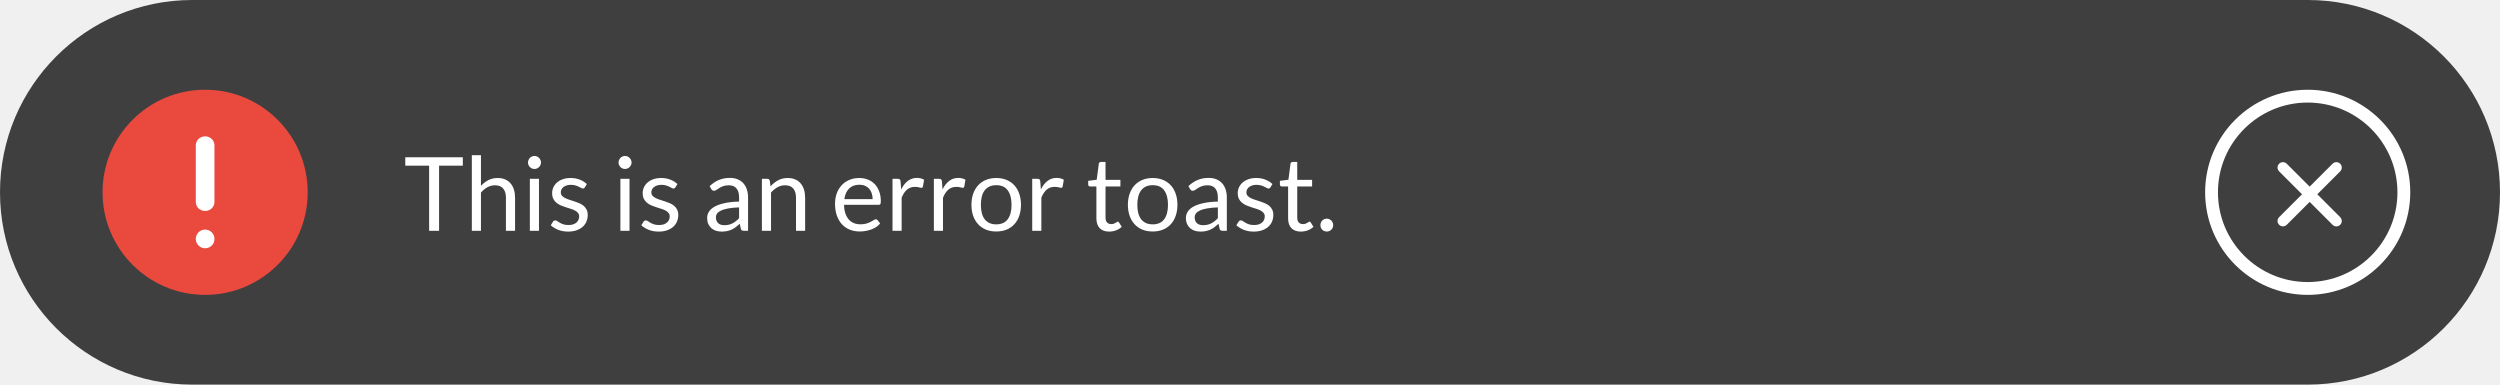
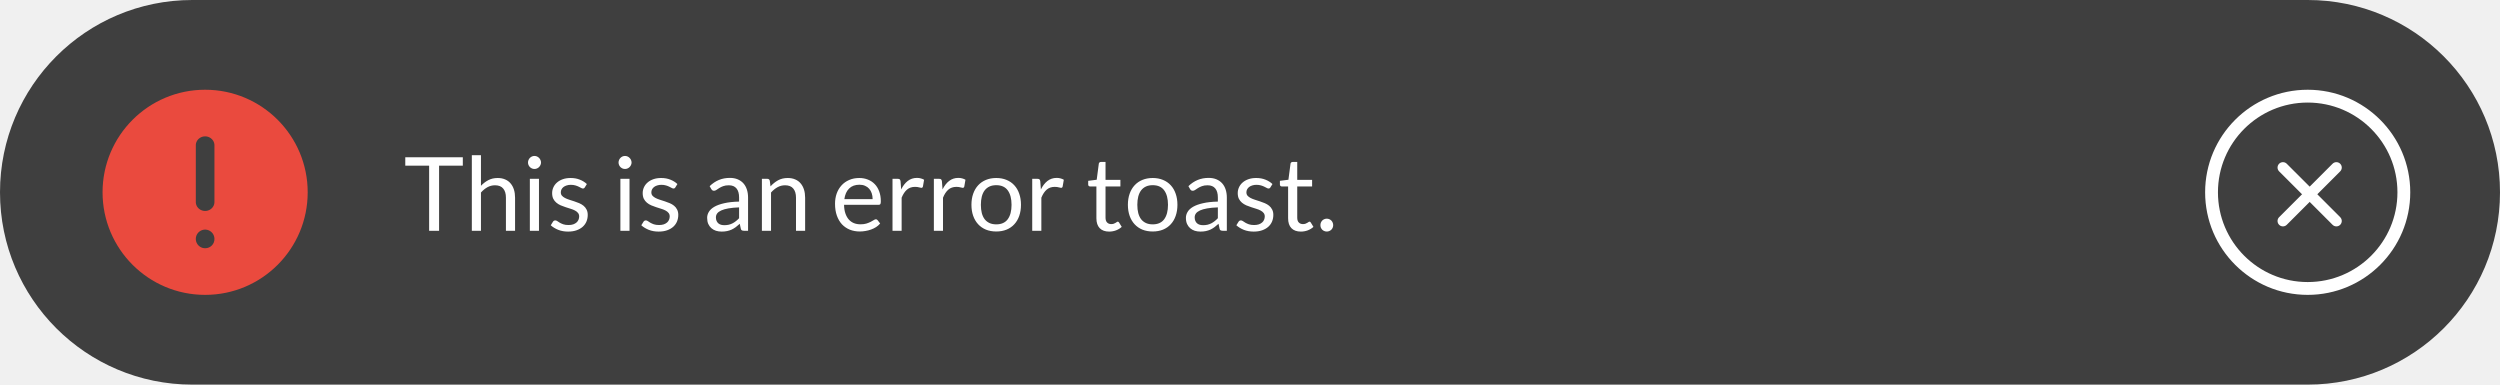
- <svg xmlns="http://www.w3.org/2000/svg" width="390" height="60" viewBox="0 0 390 60" fill="none">
-   <rect width="390" height="60" rx="30" fill="#3F3F3F" />
-   <path d="M32 46C40.837 46 48 38.837 48 30C48 21.163 40.837 14 32 14C23.163 14 16 21.163 16 30C16 38.837 23.163 46 32 46Z" fill="#EA4A3E" />
-   <path fill-rule="evenodd" clip-rule="evenodd" d="M32.054 38.726C31.461 38.748 30.915 38.408 30.672 37.867C30.43 37.325 30.541 36.691 30.952 36.264C31.364 35.837 31.993 35.702 32.543 35.923C33.093 36.145 33.454 36.679 33.454 37.272C33.467 38.059 32.841 38.709 32.054 38.726Z" fill="white" />
-   <path fill-rule="evenodd" clip-rule="evenodd" d="M33.453 31.461C33.474 31.971 33.202 32.452 32.743 32.713C32.285 32.974 31.715 32.974 31.257 32.713C30.798 32.452 30.526 31.971 30.547 31.461V22.721C30.526 22.21 30.798 21.73 31.257 21.468C31.715 21.207 32.285 21.207 32.743 21.468C33.202 21.73 33.474 22.21 33.453 22.721V31.461Z" fill="white" />
-   <path d="M72.2 24.536V25.84H68.496V36H66.944V25.84H63.224V24.536H72.2ZM73.606 36V24.216H75.029V28.984C75.376 28.616 75.76 28.323 76.181 28.104C76.603 27.88 77.088 27.768 77.638 27.768C78.08 27.768 78.469 27.843 78.805 27.992C79.147 28.136 79.43 28.344 79.653 28.616C79.883 28.883 80.056 29.205 80.174 29.584C80.291 29.963 80.35 30.381 80.35 30.84V36H78.925V30.84C78.925 30.227 78.784 29.752 78.501 29.416C78.224 29.075 77.797 28.904 77.222 28.904C76.8 28.904 76.406 29.005 76.037 29.208C75.675 29.411 75.339 29.685 75.029 30.032V36H73.606ZM84.08 27.896V36H82.656V27.896H84.08ZM84.4 25.352C84.4 25.491 84.371 25.621 84.312 25.744C84.259 25.861 84.184 25.968 84.088 26.064C83.998 26.155 83.891 26.227 83.768 26.28C83.645 26.333 83.515 26.36 83.376 26.36C83.237 26.36 83.107 26.333 82.984 26.28C82.867 26.227 82.76 26.155 82.664 26.064C82.573 25.968 82.501 25.861 82.448 25.744C82.395 25.621 82.368 25.491 82.368 25.352C82.368 25.213 82.395 25.083 82.448 24.96C82.501 24.832 82.573 24.723 82.664 24.632C82.76 24.536 82.867 24.461 82.984 24.408C83.107 24.355 83.237 24.328 83.376 24.328C83.515 24.328 83.645 24.355 83.768 24.408C83.891 24.461 83.998 24.536 84.088 24.632C84.184 24.723 84.259 24.832 84.312 24.96C84.371 25.083 84.4 25.213 84.4 25.352ZM91.23 29.232C91.166 29.349 91.067 29.408 90.934 29.408C90.854 29.408 90.763 29.379 90.662 29.32C90.561 29.261 90.435 29.197 90.286 29.128C90.142 29.053 89.969 28.987 89.766 28.928C89.563 28.864 89.323 28.832 89.046 28.832C88.806 28.832 88.59 28.864 88.398 28.928C88.206 28.987 88.04 29.069 87.902 29.176C87.769 29.283 87.665 29.408 87.59 29.552C87.52 29.691 87.486 29.843 87.486 30.008C87.486 30.216 87.544 30.389 87.662 30.528C87.784 30.667 87.945 30.787 88.142 30.888C88.339 30.989 88.563 31.08 88.814 31.16C89.064 31.235 89.32 31.317 89.582 31.408C89.849 31.493 90.107 31.589 90.358 31.696C90.609 31.803 90.832 31.936 91.03 32.096C91.227 32.256 91.385 32.453 91.502 32.688C91.624 32.917 91.686 33.195 91.686 33.52C91.686 33.893 91.619 34.24 91.486 34.56C91.353 34.875 91.155 35.149 90.894 35.384C90.632 35.613 90.312 35.795 89.934 35.928C89.555 36.061 89.118 36.128 88.622 36.128C88.056 36.128 87.544 36.037 87.086 35.856C86.627 35.669 86.238 35.432 85.918 35.144L86.254 34.6C86.296 34.531 86.347 34.477 86.406 34.44C86.465 34.403 86.542 34.384 86.638 34.384C86.734 34.384 86.835 34.421 86.942 34.496C87.049 34.571 87.177 34.653 87.326 34.744C87.481 34.835 87.665 34.917 87.878 34.992C88.097 35.067 88.368 35.104 88.694 35.104C88.971 35.104 89.214 35.069 89.422 35C89.63 34.925 89.803 34.827 89.942 34.704C90.081 34.581 90.182 34.44 90.246 34.28C90.315 34.12 90.35 33.949 90.35 33.768C90.35 33.544 90.288 33.36 90.166 33.216C90.049 33.067 89.891 32.941 89.694 32.84C89.496 32.733 89.27 32.643 89.014 32.568C88.763 32.488 88.504 32.405 88.238 32.32C87.977 32.235 87.718 32.139 87.462 32.032C87.211 31.92 86.987 31.781 86.79 31.616C86.593 31.451 86.433 31.248 86.31 31.008C86.192 30.763 86.134 30.467 86.134 30.12C86.134 29.811 86.198 29.515 86.326 29.232C86.454 28.944 86.641 28.693 86.886 28.48C87.131 28.261 87.433 28.088 87.79 27.96C88.147 27.832 88.555 27.768 89.014 27.768C89.547 27.768 90.025 27.853 90.446 28.024C90.873 28.189 91.24 28.419 91.55 28.712L91.23 29.232ZM98.205 27.896V36H96.781V27.896H98.205ZM98.525 25.352C98.525 25.491 98.496 25.621 98.437 25.744C98.384 25.861 98.309 25.968 98.213 26.064C98.123 26.155 98.016 26.227 97.893 26.28C97.77 26.333 97.64 26.36 97.501 26.36C97.362 26.36 97.232 26.333 97.109 26.28C96.992 26.227 96.885 26.155 96.789 26.064C96.698 25.968 96.626 25.861 96.573 25.744C96.52 25.621 96.493 25.491 96.493 25.352C96.493 25.213 96.52 25.083 96.573 24.96C96.626 24.832 96.698 24.723 96.789 24.632C96.885 24.536 96.992 24.461 97.109 24.408C97.232 24.355 97.362 24.328 97.501 24.328C97.64 24.328 97.77 24.355 97.893 24.408C98.016 24.461 98.123 24.536 98.213 24.632C98.309 24.723 98.384 24.832 98.437 24.96C98.496 25.083 98.525 25.213 98.525 25.352ZM105.355 29.232C105.291 29.349 105.192 29.408 105.059 29.408C104.979 29.408 104.888 29.379 104.787 29.32C104.686 29.261 104.56 29.197 104.411 29.128C104.267 29.053 104.094 28.987 103.891 28.928C103.688 28.864 103.448 28.832 103.171 28.832C102.931 28.832 102.715 28.864 102.523 28.928C102.331 28.987 102.166 29.069 102.027 29.176C101.894 29.283 101.79 29.408 101.715 29.552C101.646 29.691 101.611 29.843 101.611 30.008C101.611 30.216 101.67 30.389 101.787 30.528C101.91 30.667 102.07 30.787 102.267 30.888C102.464 30.989 102.688 31.08 102.939 31.16C103.19 31.235 103.446 31.317 103.707 31.408C103.974 31.493 104.232 31.589 104.483 31.696C104.734 31.803 104.958 31.936 105.155 32.096C105.352 32.256 105.51 32.453 105.627 32.688C105.75 32.917 105.811 33.195 105.811 33.52C105.811 33.893 105.744 34.24 105.611 34.56C105.478 34.875 105.28 35.149 105.019 35.384C104.758 35.613 104.438 35.795 104.059 35.928C103.68 36.061 103.243 36.128 102.747 36.128C102.182 36.128 101.67 36.037 101.211 35.856C100.752 35.669 100.363 35.432 100.043 35.144L100.379 34.6C100.422 34.531 100.472 34.477 100.531 34.44C100.59 34.403 100.667 34.384 100.763 34.384C100.859 34.384 100.96 34.421 101.067 34.496C101.174 34.571 101.302 34.653 101.451 34.744C101.606 34.835 101.79 34.917 102.003 34.992C102.222 35.067 102.494 35.104 102.819 35.104C103.096 35.104 103.339 35.069 103.547 35C103.755 34.925 103.928 34.827 104.067 34.704C104.206 34.581 104.307 34.44 104.371 34.28C104.44 34.12 104.475 33.949 104.475 33.768C104.475 33.544 104.414 33.36 104.291 33.216C104.174 33.067 104.016 32.941 103.819 32.84C103.622 32.733 103.395 32.643 103.139 32.568C102.888 32.488 102.63 32.405 102.363 32.32C102.102 32.235 101.843 32.139 101.587 32.032C101.336 31.92 101.112 31.781 100.915 31.616C100.718 31.451 100.558 31.248 100.435 31.008C100.318 30.763 100.259 30.467 100.259 30.12C100.259 29.811 100.323 29.515 100.451 29.232C100.579 28.944 100.766 28.693 101.011 28.48C101.256 28.261 101.558 28.088 101.915 27.96C102.272 27.832 102.68 27.768 103.139 27.768C103.672 27.768 104.15 27.853 104.571 28.024C104.998 28.189 105.366 28.419 105.675 28.712L105.355 29.232ZM116.698 36H116.066C115.927 36 115.815 35.979 115.73 35.936C115.645 35.893 115.589 35.803 115.562 35.664L115.402 34.912C115.189 35.104 114.981 35.277 114.778 35.432C114.575 35.581 114.362 35.709 114.138 35.816C113.914 35.917 113.674 35.995 113.418 36.048C113.167 36.101 112.887 36.128 112.578 36.128C112.263 36.128 111.967 36.085 111.69 36C111.418 35.909 111.181 35.776 110.978 35.6C110.775 35.424 110.613 35.203 110.49 34.936C110.373 34.664 110.314 34.344 110.314 33.976C110.314 33.656 110.402 33.349 110.578 33.056C110.754 32.757 111.037 32.493 111.426 32.264C111.821 32.035 112.335 31.848 112.97 31.704C113.605 31.555 114.381 31.469 115.298 31.448V30.816C115.298 30.187 115.162 29.712 114.89 29.392C114.623 29.067 114.226 28.904 113.698 28.904C113.351 28.904 113.058 28.949 112.818 29.04C112.583 29.125 112.378 29.224 112.202 29.336C112.031 29.443 111.882 29.541 111.754 29.632C111.631 29.717 111.509 29.76 111.386 29.76C111.29 29.76 111.205 29.736 111.13 29.688C111.061 29.635 111.005 29.571 110.962 29.496L110.706 29.04C111.154 28.608 111.637 28.285 112.154 28.072C112.671 27.859 113.245 27.752 113.874 27.752C114.327 27.752 114.73 27.827 115.082 27.976C115.434 28.125 115.73 28.333 115.97 28.6C116.21 28.867 116.391 29.189 116.514 29.568C116.637 29.947 116.698 30.363 116.698 30.816V36ZM113.002 35.128C113.253 35.128 113.482 35.104 113.69 35.056C113.898 35.003 114.093 34.931 114.274 34.84C114.461 34.744 114.637 34.629 114.802 34.496C114.973 34.363 115.138 34.211 115.298 34.04V32.352C114.642 32.373 114.085 32.427 113.626 32.512C113.167 32.592 112.794 32.699 112.506 32.832C112.218 32.965 112.007 33.123 111.874 33.304C111.746 33.485 111.682 33.688 111.682 33.912C111.682 34.125 111.717 34.309 111.786 34.464C111.855 34.619 111.949 34.747 112.066 34.848C112.183 34.944 112.322 35.016 112.482 35.064C112.642 35.107 112.815 35.128 113.002 35.128ZM118.856 36V27.896H119.704C119.906 27.896 120.034 27.995 120.088 28.192L120.2 29.072C120.552 28.683 120.944 28.368 121.376 28.128C121.813 27.888 122.317 27.768 122.888 27.768C123.33 27.768 123.72 27.843 124.056 27.992C124.397 28.136 124.68 28.344 124.904 28.616C125.133 28.883 125.306 29.205 125.424 29.584C125.541 29.963 125.6 30.381 125.6 30.84V36H124.176V30.84C124.176 30.227 124.034 29.752 123.752 29.416C123.474 29.075 123.048 28.904 122.472 28.904C122.05 28.904 121.656 29.005 121.288 29.208C120.925 29.411 120.589 29.685 120.28 30.032V36H118.856ZM134.048 27.768C134.533 27.768 134.981 27.851 135.392 28.016C135.803 28.176 136.157 28.411 136.456 28.72C136.755 29.024 136.987 29.403 137.152 29.856C137.323 30.304 137.408 30.816 137.408 31.392C137.408 31.616 137.384 31.765 137.336 31.84C137.288 31.915 137.197 31.952 137.064 31.952H131.672C131.683 32.464 131.752 32.909 131.88 33.288C132.008 33.667 132.184 33.984 132.408 34.24C132.632 34.491 132.899 34.68 133.208 34.808C133.517 34.931 133.864 34.992 134.248 34.992C134.605 34.992 134.912 34.952 135.168 34.872C135.429 34.787 135.653 34.696 135.84 34.6C136.027 34.504 136.181 34.416 136.304 34.336C136.432 34.251 136.541 34.208 136.632 34.208C136.749 34.208 136.84 34.253 136.904 34.344L137.304 34.864C137.128 35.077 136.917 35.264 136.672 35.424C136.427 35.579 136.163 35.707 135.88 35.808C135.603 35.909 135.315 35.984 135.016 36.032C134.717 36.085 134.421 36.112 134.128 36.112C133.568 36.112 133.051 36.019 132.576 35.832C132.107 35.64 131.699 35.363 131.352 35C131.011 34.632 130.744 34.179 130.552 33.64C130.36 33.101 130.264 32.483 130.264 31.784C130.264 31.219 130.349 30.691 130.52 30.2C130.696 29.709 130.947 29.285 131.272 28.928C131.597 28.565 131.995 28.283 132.464 28.08C132.933 27.872 133.461 27.768 134.048 27.768ZM134.08 28.816C133.392 28.816 132.851 29.016 132.456 29.416C132.061 29.811 131.816 30.36 131.72 31.064H136.128C136.128 30.733 136.083 30.432 135.992 30.16C135.901 29.883 135.768 29.645 135.592 29.448C135.416 29.245 135.2 29.091 134.944 28.984C134.693 28.872 134.405 28.816 134.08 28.816ZM139.231 36V27.896H140.047C140.201 27.896 140.308 27.925 140.367 27.984C140.425 28.043 140.465 28.144 140.487 28.288L140.583 29.552C140.86 28.987 141.201 28.547 141.607 28.232C142.017 27.912 142.497 27.752 143.047 27.752C143.271 27.752 143.473 27.779 143.655 27.832C143.836 27.88 144.004 27.949 144.159 28.04L143.975 29.104C143.937 29.237 143.855 29.304 143.727 29.304C143.652 29.304 143.537 29.28 143.383 29.232C143.228 29.179 143.012 29.152 142.735 29.152C142.239 29.152 141.823 29.296 141.487 29.584C141.156 29.872 140.879 30.291 140.655 30.84V36H139.231ZM145.684 36V27.896H146.5C146.654 27.896 146.761 27.925 146.82 27.984C146.878 28.043 146.918 28.144 146.94 28.288L147.036 29.552C147.313 28.987 147.654 28.547 148.06 28.232C148.47 27.912 148.95 27.752 149.5 27.752C149.724 27.752 149.926 27.779 150.108 27.832C150.289 27.88 150.457 27.949 150.612 28.04L150.428 29.104C150.39 29.237 150.308 29.304 150.18 29.304C150.105 29.304 149.99 29.28 149.836 29.232C149.681 29.179 149.465 29.152 149.188 29.152C148.692 29.152 148.276 29.296 147.94 29.584C147.609 29.872 147.332 30.291 147.108 30.84V36H145.684ZM155.417 27.768C156.009 27.768 156.542 27.867 157.017 28.064C157.497 28.261 157.902 28.541 158.233 28.904C158.569 29.267 158.825 29.707 159.001 30.224C159.182 30.736 159.273 31.309 159.273 31.944C159.273 32.584 159.182 33.16 159.001 33.672C158.825 34.184 158.569 34.621 158.233 34.984C157.902 35.347 157.497 35.627 157.017 35.824C156.542 36.016 156.009 36.112 155.417 36.112C154.825 36.112 154.289 36.016 153.809 35.824C153.334 35.627 152.929 35.347 152.593 34.984C152.257 34.621 151.998 34.184 151.817 33.672C151.635 33.16 151.545 32.584 151.545 31.944C151.545 31.309 151.635 30.736 151.817 30.224C151.998 29.707 152.257 29.267 152.593 28.904C152.929 28.541 153.334 28.261 153.809 28.064C154.289 27.867 154.825 27.768 155.417 27.768ZM155.417 35C156.217 35 156.814 34.733 157.209 34.2C157.603 33.661 157.801 32.912 157.801 31.952C157.801 30.987 157.603 30.235 157.209 29.696C156.814 29.157 156.217 28.888 155.417 28.888C155.011 28.888 154.659 28.957 154.361 29.096C154.062 29.235 153.811 29.435 153.609 29.696C153.411 29.957 153.262 30.28 153.161 30.664C153.065 31.043 153.017 31.472 153.017 31.952C153.017 32.432 153.065 32.861 153.161 33.24C153.262 33.619 153.411 33.939 153.609 34.2C153.811 34.456 154.062 34.653 154.361 34.792C154.659 34.931 155.011 35 155.417 35ZM161.027 36V27.896H161.843C161.998 27.896 162.105 27.925 162.163 27.984C162.222 28.043 162.262 28.144 162.283 28.288L162.379 29.552C162.657 28.987 162.998 28.547 163.403 28.232C163.814 27.912 164.294 27.752 164.843 27.752C165.067 27.752 165.27 27.779 165.451 27.832C165.633 27.88 165.801 27.949 165.955 28.04L165.771 29.104C165.734 29.237 165.651 29.304 165.523 29.304C165.449 29.304 165.334 29.28 165.179 29.232C165.025 29.179 164.809 29.152 164.531 29.152C164.035 29.152 163.619 29.296 163.283 29.584C162.953 29.872 162.675 30.291 162.451 30.84V36H161.027ZM173.03 36.128C172.39 36.128 171.897 35.949 171.55 35.592C171.209 35.235 171.038 34.72 171.038 34.048V29.088H170.062C169.977 29.088 169.905 29.064 169.846 29.016C169.788 28.963 169.758 28.883 169.758 28.776V28.208L171.086 28.04L171.414 25.536C171.425 25.456 171.46 25.392 171.518 25.344C171.577 25.291 171.652 25.264 171.742 25.264H172.462V28.056H174.782V29.088H172.462V33.952C172.462 34.293 172.545 34.547 172.71 34.712C172.876 34.877 173.089 34.96 173.35 34.96C173.5 34.96 173.628 34.941 173.734 34.904C173.846 34.861 173.942 34.816 174.022 34.768C174.102 34.72 174.169 34.677 174.222 34.64C174.281 34.597 174.332 34.576 174.374 34.576C174.449 34.576 174.516 34.621 174.574 34.712L174.99 35.392C174.745 35.621 174.449 35.803 174.102 35.936C173.756 36.064 173.398 36.128 173.03 36.128ZM179.823 27.768C180.415 27.768 180.948 27.867 181.423 28.064C181.903 28.261 182.308 28.541 182.639 28.904C182.975 29.267 183.231 29.707 183.407 30.224C183.588 30.736 183.679 31.309 183.679 31.944C183.679 32.584 183.588 33.16 183.407 33.672C183.231 34.184 182.975 34.621 182.639 34.984C182.308 35.347 181.903 35.627 181.423 35.824C180.948 36.016 180.415 36.112 179.823 36.112C179.231 36.112 178.695 36.016 178.215 35.824C177.74 35.627 177.335 35.347 176.999 34.984C176.663 34.621 176.404 34.184 176.223 33.672C176.042 33.16 175.951 32.584 175.951 31.944C175.951 31.309 176.042 30.736 176.223 30.224C176.404 29.707 176.663 29.267 176.999 28.904C177.335 28.541 177.74 28.261 178.215 28.064C178.695 27.867 179.231 27.768 179.823 27.768ZM179.823 35C180.623 35 181.22 34.733 181.615 34.2C182.01 33.661 182.207 32.912 182.207 31.952C182.207 30.987 182.01 30.235 181.615 29.696C181.22 29.157 180.623 28.888 179.823 28.888C179.418 28.888 179.066 28.957 178.767 29.096C178.468 29.235 178.218 29.435 178.015 29.696C177.818 29.957 177.668 30.28 177.567 30.664C177.471 31.043 177.423 31.472 177.423 31.952C177.423 32.432 177.471 32.861 177.567 33.24C177.668 33.619 177.818 33.939 178.015 34.2C178.218 34.456 178.468 34.653 178.767 34.792C179.066 34.931 179.418 35 179.823 35ZM191.386 36H190.754C190.615 36 190.503 35.979 190.418 35.936C190.332 35.893 190.276 35.803 190.25 35.664L190.09 34.912C189.876 35.104 189.668 35.277 189.466 35.432C189.263 35.581 189.05 35.709 188.826 35.816C188.602 35.917 188.362 35.995 188.106 36.048C187.855 36.101 187.575 36.128 187.266 36.128C186.951 36.128 186.655 36.085 186.378 36C186.106 35.909 185.868 35.776 185.666 35.6C185.463 35.424 185.3 35.203 185.178 34.936C185.06 34.664 185.002 34.344 185.002 33.976C185.002 33.656 185.09 33.349 185.266 33.056C185.442 32.757 185.724 32.493 186.114 32.264C186.508 32.035 187.023 31.848 187.658 31.704C188.292 31.555 189.068 31.469 189.986 31.448V30.816C189.986 30.187 189.85 29.712 189.578 29.392C189.311 29.067 188.914 28.904 188.386 28.904C188.039 28.904 187.746 28.949 187.506 29.04C187.271 29.125 187.066 29.224 186.89 29.336C186.719 29.443 186.57 29.541 186.442 29.632C186.319 29.717 186.196 29.76 186.074 29.76C185.978 29.76 185.892 29.736 185.818 29.688C185.748 29.635 185.692 29.571 185.65 29.496L185.394 29.04C185.842 28.608 186.324 28.285 186.842 28.072C187.359 27.859 187.932 27.752 188.562 27.752C189.015 27.752 189.418 27.827 189.77 27.976C190.122 28.125 190.418 28.333 190.658 28.6C190.898 28.867 191.079 29.189 191.202 29.568C191.324 29.947 191.386 30.363 191.386 30.816V36ZM187.69 35.128C187.94 35.128 188.17 35.104 188.378 35.056C188.586 35.003 188.78 34.931 188.962 34.84C189.148 34.744 189.324 34.629 189.49 34.496C189.66 34.363 189.826 34.211 189.986 34.04V32.352C189.33 32.373 188.772 32.427 188.314 32.512C187.855 32.592 187.482 32.699 187.194 32.832C186.906 32.965 186.695 33.123 186.562 33.304C186.434 33.485 186.37 33.688 186.37 33.912C186.37 34.125 186.404 34.309 186.474 34.464C186.543 34.619 186.636 34.747 186.754 34.848C186.871 34.944 187.01 35.016 187.17 35.064C187.33 35.107 187.503 35.128 187.69 35.128ZM198.183 29.232C198.119 29.349 198.02 29.408 197.887 29.408C197.807 29.408 197.716 29.379 197.615 29.32C197.514 29.261 197.388 29.197 197.239 29.128C197.095 29.053 196.922 28.987 196.719 28.928C196.516 28.864 196.276 28.832 195.999 28.832C195.759 28.832 195.543 28.864 195.351 28.928C195.159 28.987 194.994 29.069 194.855 29.176C194.722 29.283 194.618 29.408 194.543 29.552C194.474 29.691 194.439 29.843 194.439 30.008C194.439 30.216 194.498 30.389 194.615 30.528C194.738 30.667 194.898 30.787 195.095 30.888C195.292 30.989 195.516 31.08 195.767 31.16C196.018 31.235 196.274 31.317 196.535 31.408C196.802 31.493 197.06 31.589 197.311 31.696C197.562 31.803 197.786 31.936 197.983 32.096C198.18 32.256 198.338 32.453 198.455 32.688C198.578 32.917 198.639 33.195 198.639 33.52C198.639 33.893 198.572 34.24 198.439 34.56C198.306 34.875 198.108 35.149 197.847 35.384C197.586 35.613 197.266 35.795 196.887 35.928C196.508 36.061 196.071 36.128 195.575 36.128C195.01 36.128 194.498 36.037 194.039 35.856C193.58 35.669 193.191 35.432 192.871 35.144L193.207 34.6C193.25 34.531 193.3 34.477 193.359 34.44C193.418 34.403 193.495 34.384 193.591 34.384C193.687 34.384 193.788 34.421 193.895 34.496C194.002 34.571 194.13 34.653 194.279 34.744C194.434 34.835 194.618 34.917 194.831 34.992C195.05 35.067 195.322 35.104 195.647 35.104C195.924 35.104 196.167 35.069 196.375 35C196.583 34.925 196.756 34.827 196.895 34.704C197.034 34.581 197.135 34.44 197.199 34.28C197.268 34.12 197.303 33.949 197.303 33.768C197.303 33.544 197.242 33.36 197.119 33.216C197.002 33.067 196.844 32.941 196.647 32.84C196.45 32.733 196.223 32.643 195.967 32.568C195.716 32.488 195.458 32.405 195.191 32.32C194.93 32.235 194.671 32.139 194.415 32.032C194.164 31.92 193.94 31.781 193.743 31.616C193.546 31.451 193.386 31.248 193.263 31.008C193.146 30.763 193.087 30.467 193.087 30.12C193.087 29.811 193.151 29.515 193.279 29.232C193.407 28.944 193.594 28.693 193.839 28.48C194.084 28.261 194.386 28.088 194.743 27.96C195.1 27.832 195.508 27.768 195.967 27.768C196.5 27.768 196.978 27.853 197.399 28.024C197.826 28.189 198.194 28.419 198.503 28.712L198.183 29.232ZM202.937 36.128C202.297 36.128 201.803 35.949 201.457 35.592C201.115 35.235 200.945 34.72 200.945 34.048V29.088H199.969C199.883 29.088 199.811 29.064 199.753 29.016C199.694 28.963 199.665 28.883 199.665 28.776V28.208L200.993 28.04L201.321 25.536C201.331 25.456 201.366 25.392 201.424 25.344C201.483 25.291 201.558 25.264 201.649 25.264H202.369V28.056H204.689V29.088H202.369V33.952C202.369 34.293 202.451 34.547 202.617 34.712C202.782 34.877 202.995 34.96 203.257 34.96C203.406 34.96 203.534 34.941 203.641 34.904C203.753 34.861 203.849 34.816 203.929 34.768C204.009 34.72 204.075 34.677 204.129 34.64C204.187 34.597 204.238 34.576 204.281 34.576C204.355 34.576 204.422 34.621 204.481 34.712L204.897 35.392C204.651 35.621 204.355 35.803 204.009 35.936C203.662 36.064 203.305 36.128 202.937 36.128ZM205.985 35.12C205.985 34.981 206.009 34.851 206.057 34.728C206.111 34.605 206.18 34.499 206.265 34.408C206.356 34.317 206.463 34.245 206.585 34.192C206.708 34.139 206.839 34.112 206.977 34.112C207.116 34.112 207.247 34.139 207.369 34.192C207.492 34.245 207.599 34.317 207.689 34.408C207.78 34.499 207.849 34.605 207.897 34.728C207.951 34.851 207.977 34.981 207.977 35.12C207.977 35.264 207.951 35.397 207.897 35.52C207.849 35.637 207.78 35.741 207.689 35.832C207.599 35.923 207.492 35.992 207.369 36.04C207.247 36.093 207.116 36.12 206.977 36.12C206.839 36.12 206.708 36.093 206.585 36.04C206.463 35.992 206.356 35.923 206.265 35.832C206.18 35.741 206.111 35.637 206.057 35.52C206.009 35.397 205.985 35.264 205.985 35.12Z" fill="white" />
-   <path d="M360 45C351.716 45 345 38.284 345 30C345 21.716 351.716 15 360 15C368.284 15 375 21.716 375 30C375 38.284 368.284 45 360 45Z" stroke="white" stroke-width="2" />
-   <path fill-rule="evenodd" clip-rule="evenodd" d="M355.543 25.543C355.872 25.214 356.405 25.214 356.734 25.543L365.07 33.879C365.399 34.208 365.399 34.741 365.07 35.07C364.741 35.399 364.208 35.399 363.879 35.07L355.543 26.734C355.214 26.405 355.214 25.872 355.543 25.543Z" fill="white" />
-   <path fill-rule="evenodd" clip-rule="evenodd" d="M365.07 25.543C364.741 25.214 364.208 25.214 363.879 25.543L355.543 33.879C355.214 34.208 355.214 34.741 355.543 35.07C355.872 35.399 356.405 35.399 356.734 35.07L365.07 26.734C365.399 26.405 365.399 25.872 365.07 25.543Z" fill="white" />
+ <svg xmlns="http://www.w3.org/2000/svg" width="390px" height="60px" viewBox="0 0 390 60" version="1.1">
+   <g id="Page-1" stroke="none" stroke-width="1" fill="none" fill-rule="evenodd">
+     <g id="close">
+       <rect id="Rectangle" fill="#3F3F3F" fill-rule="nonzero" x="0" y="0" width="390" height="60" rx="30" />
+       <path d="M32,46 C40.837,46 48,38.837 48,30 C48,21.163 40.837,14 32,14 C23.163,14 16,21.163 16,30 C16,38.837 23.163,46 32,46 Z" id="Path" fill="#EA4A3E" fill-rule="nonzero" />
+       <path d="M32.054,38.726 C31.461,38.748 30.915,38.408 30.672,37.867 C30.43,37.325 30.541,36.691 30.952,36.264 C31.364,35.837 31.993,35.702 32.543,35.923 C33.093,36.145 33.454,36.679 33.454,37.272 C33.467,38.059 32.841,38.709 32.054,38.726 Z" id="Path" fill="#3F3F3F" />
+       <path d="M33.453,31.461 C33.474,31.971 33.202,32.452 32.743,32.713 C32.285,32.974 31.715,32.974 31.257,32.713 C30.798,32.452 30.526,31.971 30.547,31.461 L30.547,22.721 C30.526,22.21 30.798,21.73 31.257,21.468 C31.715,21.207 32.285,21.207 32.743,21.468 C33.202,21.73 33.474,22.21 33.453,22.721 L33.453,31.461 Z" id="Path" fill="#3F3F3F" />
+       <path d="M72.2,24.536 L72.2,25.84 L68.496,25.84 L68.496,36 L66.944,36 L66.944,25.84 L63.224,25.84 L63.224,24.536 L72.2,24.536 Z M73.606,36 L73.606,24.216 L75.029,24.216 L75.029,28.984 C75.376,28.616 75.76,28.323 76.181,28.104 C76.603,27.88 77.088,27.768 77.638,27.768 C78.08,27.768 78.469,27.843 78.805,27.992 C79.147,28.136 79.43,28.344 79.653,28.616 C79.883,28.883 80.056,29.205 80.174,29.584 C80.291,29.963 80.35,30.381 80.35,30.84 L80.35,36 L78.925,36 L78.925,30.84 C78.925,30.227 78.784,29.752 78.501,29.416 C78.224,29.075 77.797,28.904 77.222,28.904 C76.8,28.904 76.406,29.005 76.037,29.208 C75.675,29.411 75.339,29.685 75.029,30.032 L75.029,36 L73.606,36 Z M84.08,27.896 L84.08,36 L82.656,36 L82.656,27.896 L84.08,27.896 Z M84.4,25.352 C84.4,25.491 84.371,25.621 84.312,25.744 C84.259,25.861 84.184,25.968 84.088,26.064 C83.998,26.155 83.891,26.227 83.768,26.28 C83.645,26.333 83.515,26.36 83.376,26.36 C83.237,26.36 83.107,26.333 82.984,26.28 C82.867,26.227 82.76,26.155 82.664,26.064 C82.573,25.968 82.501,25.861 82.448,25.744 C82.395,25.621 82.368,25.491 82.368,25.352 C82.368,25.213 82.395,25.083 82.448,24.96 C82.501,24.832 82.573,24.723 82.664,24.632 C82.76,24.536 82.867,24.461 82.984,24.408 C83.107,24.355 83.237,24.328 83.376,24.328 C83.515,24.328 83.645,24.355 83.768,24.408 C83.891,24.461 83.998,24.536 84.088,24.632 C84.184,24.723 84.259,24.832 84.312,24.96 C84.371,25.083 84.4,25.213 84.4,25.352 Z M91.23,29.232 C91.166,29.349 91.067,29.408 90.934,29.408 C90.854,29.408 90.763,29.379 90.662,29.32 C90.561,29.261 90.435,29.197 90.286,29.128 C90.142,29.053 89.969,28.987 89.766,28.928 C89.563,28.864 89.323,28.832 89.046,28.832 C88.806,28.832 88.59,28.864 88.398,28.928 C88.206,28.987 88.04,29.069 87.902,29.176 C87.769,29.283 87.665,29.408 87.59,29.552 C87.52,29.691 87.486,29.843 87.486,30.008 C87.486,30.216 87.544,30.389 87.662,30.528 C87.784,30.667 87.945,30.787 88.142,30.888 C88.339,30.989 88.563,31.08 88.814,31.16 C89.064,31.235 89.32,31.317 89.582,31.408 C89.849,31.493 90.107,31.589 90.358,31.696 C90.609,31.803 90.832,31.936 91.03,32.096 C91.227,32.256 91.385,32.453 91.502,32.688 C91.624,32.917 91.686,33.195 91.686,33.52 C91.686,33.893 91.619,34.24 91.486,34.56 C91.353,34.875 91.155,35.149 90.894,35.384 C90.632,35.613 90.312,35.795 89.934,35.928 C89.555,36.061 89.118,36.128 88.622,36.128 C88.056,36.128 87.544,36.037 87.086,35.856 C86.627,35.669 86.238,35.432 85.918,35.144 L86.254,34.6 C86.296,34.531 86.347,34.477 86.406,34.44 C86.465,34.403 86.542,34.384 86.638,34.384 C86.734,34.384 86.835,34.421 86.942,34.496 C87.049,34.571 87.177,34.653 87.326,34.744 C87.481,34.835 87.665,34.917 87.878,34.992 C88.097,35.067 88.368,35.104 88.694,35.104 C88.971,35.104 89.214,35.069 89.422,35 C89.63,34.925 89.803,34.827 89.942,34.704 C90.081,34.581 90.182,34.44 90.246,34.28 C90.315,34.12 90.35,33.949 90.35,33.768 C90.35,33.544 90.288,33.36 90.166,33.216 C90.049,33.067 89.891,32.941 89.694,32.84 C89.496,32.733 89.27,32.643 89.014,32.568 C88.763,32.488 88.504,32.405 88.238,32.32 C87.977,32.235 87.718,32.139 87.462,32.032 C87.211,31.92 86.987,31.781 86.79,31.616 C86.593,31.451 86.433,31.248 86.31,31.008 C86.192,30.763 86.134,30.467 86.134,30.12 C86.134,29.811 86.198,29.515 86.326,29.232 C86.454,28.944 86.641,28.693 86.886,28.48 C87.131,28.261 87.433,28.088 87.79,27.96 C88.147,27.832 88.555,27.768 89.014,27.768 C89.547,27.768 90.025,27.853 90.446,28.024 C90.873,28.189 91.24,28.419 91.55,28.712 L91.23,29.232 Z M98.205,27.896 L98.205,36 L96.781,36 L96.781,27.896 L98.205,27.896 Z M98.525,25.352 C98.525,25.491 98.496,25.621 98.437,25.744 C98.384,25.861 98.309,25.968 98.213,26.064 C98.123,26.155 98.016,26.227 97.893,26.28 C97.77,26.333 97.64,26.36 97.501,26.36 C97.362,26.36 97.232,26.333 97.109,26.28 C96.992,26.227 96.885,26.155 96.789,26.064 C96.698,25.968 96.626,25.861 96.573,25.744 C96.52,25.621 96.493,25.491 96.493,25.352 C96.493,25.213 96.52,25.083 96.573,24.96 C96.626,24.832 96.698,24.723 96.789,24.632 C96.885,24.536 96.992,24.461 97.109,24.408 C97.232,24.355 97.362,24.328 97.501,24.328 C97.64,24.328 97.77,24.355 97.893,24.408 C98.016,24.461 98.123,24.536 98.213,24.632 C98.309,24.723 98.384,24.832 98.437,24.96 C98.496,25.083 98.525,25.213 98.525,25.352 Z M105.355,29.232 C105.291,29.349 105.192,29.408 105.059,29.408 C104.979,29.408 104.888,29.379 104.787,29.32 C104.686,29.261 104.56,29.197 104.411,29.128 C104.267,29.053 104.094,28.987 103.891,28.928 C103.688,28.864 103.448,28.832 103.171,28.832 C102.931,28.832 102.715,28.864 102.523,28.928 C102.331,28.987 102.166,29.069 102.027,29.176 C101.894,29.283 101.79,29.408 101.715,29.552 C101.646,29.691 101.611,29.843 101.611,30.008 C101.611,30.216 101.67,30.389 101.787,30.528 C101.91,30.667 102.07,30.787 102.267,30.888 C102.464,30.989 102.688,31.08 102.939,31.16 C103.19,31.235 103.446,31.317 103.707,31.408 C103.974,31.493 104.232,31.589 104.483,31.696 C104.734,31.803 104.958,31.936 105.155,32.096 C105.352,32.256 105.51,32.453 105.627,32.688 C105.75,32.917 105.811,33.195 105.811,33.52 C105.811,33.893 105.744,34.24 105.611,34.56 C105.478,34.875 105.28,35.149 105.019,35.384 C104.758,35.613 104.438,35.795 104.059,35.928 C103.68,36.061 103.243,36.128 102.747,36.128 C102.182,36.128 101.67,36.037 101.211,35.856 C100.752,35.669 100.363,35.432 100.043,35.144 L100.379,34.6 C100.422,34.531 100.472,34.477 100.531,34.44 C100.59,34.403 100.667,34.384 100.763,34.384 C100.859,34.384 100.96,34.421 101.067,34.496 C101.174,34.571 101.302,34.653 101.451,34.744 C101.606,34.835 101.79,34.917 102.003,34.992 C102.222,35.067 102.494,35.104 102.819,35.104 C103.096,35.104 103.339,35.069 103.547,35 C103.755,34.925 103.928,34.827 104.067,34.704 C104.206,34.581 104.307,34.44 104.371,34.28 C104.44,34.12 104.475,33.949 104.475,33.768 C104.475,33.544 104.414,33.36 104.291,33.216 C104.174,33.067 104.016,32.941 103.819,32.84 C103.622,32.733 103.395,32.643 103.139,32.568 C102.888,32.488 102.63,32.405 102.363,32.32 C102.102,32.235 101.843,32.139 101.587,32.032 C101.336,31.92 101.112,31.781 100.915,31.616 C100.718,31.451 100.558,31.248 100.435,31.008 C100.318,30.763 100.259,30.467 100.259,30.12 C100.259,29.811 100.323,29.515 100.451,29.232 C100.579,28.944 100.766,28.693 101.011,28.48 C101.256,28.261 101.558,28.088 101.915,27.96 C102.272,27.832 102.68,27.768 103.139,27.768 C103.672,27.768 104.15,27.853 104.571,28.024 C104.998,28.189 105.366,28.419 105.675,28.712 L105.355,29.232 Z M116.698,36 L116.066,36 C115.927,36 115.815,35.979 115.73,35.936 C115.645,35.893 115.589,35.803 115.562,35.664 L115.402,34.912 C115.189,35.104 114.981,35.277 114.778,35.432 C114.575,35.581 114.362,35.709 114.138,35.816 C113.914,35.917 113.674,35.995 113.418,36.048 C113.167,36.101 112.887,36.128 112.578,36.128 C112.263,36.128 111.967,36.085 111.69,36 C111.418,35.909 111.181,35.776 110.978,35.6 C110.775,35.424 110.613,35.203 110.49,34.936 C110.373,34.664 110.314,34.344 110.314,33.976 C110.314,33.656 110.402,33.349 110.578,33.056 C110.754,32.757 111.037,32.493 111.426,32.264 C111.821,32.035 112.335,31.848 112.97,31.704 C113.605,31.555 114.381,31.469 115.298,31.448 L115.298,30.816 C115.298,30.187 115.162,29.712 114.89,29.392 C114.623,29.067 114.226,28.904 113.698,28.904 C113.351,28.904 113.058,28.949 112.818,29.04 C112.583,29.125 112.378,29.224 112.202,29.336 C112.031,29.443 111.882,29.541 111.754,29.632 C111.631,29.717 111.509,29.76 111.386,29.76 C111.29,29.76 111.205,29.736 111.13,29.688 C111.061,29.635 111.005,29.571 110.962,29.496 L110.706,29.04 C111.154,28.608 111.637,28.285 112.154,28.072 C112.671,27.859 113.245,27.752 113.874,27.752 C114.327,27.752 114.73,27.827 115.082,27.976 C115.434,28.125 115.73,28.333 115.97,28.6 C116.21,28.867 116.391,29.189 116.514,29.568 C116.637,29.947 116.698,30.363 116.698,30.816 L116.698,36 Z M113.002,35.128 C113.253,35.128 113.482,35.104 113.69,35.056 C113.898,35.003 114.093,34.931 114.274,34.84 C114.461,34.744 114.637,34.629 114.802,34.496 C114.973,34.363 115.138,34.211 115.298,34.04 L115.298,32.352 C114.642,32.373 114.085,32.427 113.626,32.512 C113.167,32.592 112.794,32.699 112.506,32.832 C112.218,32.965 112.007,33.123 111.874,33.304 C111.746,33.485 111.682,33.688 111.682,33.912 C111.682,34.125 111.717,34.309 111.786,34.464 C111.855,34.619 111.949,34.747 112.066,34.848 C112.183,34.944 112.322,35.016 112.482,35.064 C112.642,35.107 112.815,35.128 113.002,35.128 Z M118.856,36 L118.856,27.896 L119.704,27.896 C119.906,27.896 120.034,27.995 120.088,28.192 L120.2,29.072 C120.552,28.683 120.944,28.368 121.376,28.128 C121.813,27.888 122.317,27.768 122.888,27.768 C123.33,27.768 123.72,27.843 124.056,27.992 C124.397,28.136 124.68,28.344 124.904,28.616 C125.133,28.883 125.306,29.205 125.424,29.584 C125.541,29.963 125.6,30.381 125.6,30.84 L125.6,36 L124.176,36 L124.176,30.84 C124.176,30.227 124.034,29.752 123.752,29.416 C123.474,29.075 123.048,28.904 122.472,28.904 C122.05,28.904 121.656,29.005 121.288,29.208 C120.925,29.411 120.589,29.685 120.28,30.032 L120.28,36 L118.856,36 Z M134.048,27.768 C134.533,27.768 134.981,27.851 135.392,28.016 C135.803,28.176 136.157,28.411 136.456,28.72 C136.755,29.024 136.987,29.403 137.152,29.856 C137.323,30.304 137.408,30.816 137.408,31.392 C137.408,31.616 137.384,31.765 137.336,31.84 C137.288,31.915 137.197,31.952 137.064,31.952 L131.672,31.952 C131.683,32.464 131.752,32.909 131.88,33.288 C132.008,33.667 132.184,33.984 132.408,34.24 C132.632,34.491 132.899,34.68 133.208,34.808 C133.517,34.931 133.864,34.992 134.248,34.992 C134.605,34.992 134.912,34.952 135.168,34.872 C135.429,34.787 135.653,34.696 135.84,34.6 C136.027,34.504 136.181,34.416 136.304,34.336 C136.432,34.251 136.541,34.208 136.632,34.208 C136.749,34.208 136.84,34.253 136.904,34.344 L137.304,34.864 C137.128,35.077 136.917,35.264 136.672,35.424 C136.427,35.579 136.163,35.707 135.88,35.808 C135.603,35.909 135.315,35.984 135.016,36.032 C134.717,36.085 134.421,36.112 134.128,36.112 C133.568,36.112 133.051,36.019 132.576,35.832 C132.107,35.64 131.699,35.363 131.352,35 C131.011,34.632 130.744,34.179 130.552,33.64 C130.36,33.101 130.264,32.483 130.264,31.784 C130.264,31.219 130.349,30.691 130.52,30.2 C130.696,29.709 130.947,29.285 131.272,28.928 C131.597,28.565 131.995,28.283 132.464,28.08 C132.933,27.872 133.461,27.768 134.048,27.768 Z M134.08,28.816 C133.392,28.816 132.851,29.016 132.456,29.416 C132.061,29.811 131.816,30.36 131.72,31.064 L136.128,31.064 C136.128,30.733 136.083,30.432 135.992,30.16 C135.901,29.883 135.768,29.645 135.592,29.448 C135.416,29.245 135.2,29.091 134.944,28.984 C134.693,28.872 134.405,28.816 134.08,28.816 Z M139.231,36 L139.231,27.896 L140.047,27.896 C140.201,27.896 140.308,27.925 140.367,27.984 C140.425,28.043 140.465,28.144 140.487,28.288 L140.583,29.552 C140.86,28.987 141.201,28.547 141.607,28.232 C142.017,27.912 142.497,27.752 143.047,27.752 C143.271,27.752 143.473,27.779 143.655,27.832 C143.836,27.88 144.004,27.949 144.159,28.04 L143.975,29.104 C143.937,29.237 143.855,29.304 143.727,29.304 C143.652,29.304 143.537,29.28 143.383,29.232 C143.228,29.179 143.012,29.152 142.735,29.152 C142.239,29.152 141.823,29.296 141.487,29.584 C141.156,29.872 140.879,30.291 140.655,30.84 L140.655,36 L139.231,36 Z M145.684,36 L145.684,27.896 L146.5,27.896 C146.654,27.896 146.761,27.925 146.82,27.984 C146.878,28.043 146.918,28.144 146.94,28.288 L147.036,29.552 C147.313,28.987 147.654,28.547 148.06,28.232 C148.47,27.912 148.95,27.752 149.5,27.752 C149.724,27.752 149.926,27.779 150.108,27.832 C150.289,27.88 150.457,27.949 150.612,28.04 L150.428,29.104 C150.39,29.237 150.308,29.304 150.18,29.304 C150.105,29.304 149.99,29.28 149.836,29.232 C149.681,29.179 149.465,29.152 149.188,29.152 C148.692,29.152 148.276,29.296 147.94,29.584 C147.609,29.872 147.332,30.291 147.108,30.84 L147.108,36 L145.684,36 Z M155.417,27.768 C156.009,27.768 156.542,27.867 157.017,28.064 C157.497,28.261 157.902,28.541 158.233,28.904 C158.569,29.267 158.825,29.707 159.001,30.224 C159.182,30.736 159.273,31.309 159.273,31.944 C159.273,32.584 159.182,33.16 159.001,33.672 C158.825,34.184 158.569,34.621 158.233,34.984 C157.902,35.347 157.497,35.627 157.017,35.824 C156.542,36.016 156.009,36.112 155.417,36.112 C154.825,36.112 154.289,36.016 153.809,35.824 C153.334,35.627 152.929,35.347 152.593,34.984 C152.257,34.621 151.998,34.184 151.817,33.672 C151.635,33.16 151.545,32.584 151.545,31.944 C151.545,31.309 151.635,30.736 151.817,30.224 C151.998,29.707 152.257,29.267 152.593,28.904 C152.929,28.541 153.334,28.261 153.809,28.064 C154.289,27.867 154.825,27.768 155.417,27.768 Z M155.417,35 C156.217,35 156.814,34.733 157.209,34.2 C157.603,33.661 157.801,32.912 157.801,31.952 C157.801,30.987 157.603,30.235 157.209,29.696 C156.814,29.157 156.217,28.888 155.417,28.888 C155.011,28.888 154.659,28.957 154.361,29.096 C154.062,29.235 153.811,29.435 153.609,29.696 C153.411,29.957 153.262,30.28 153.161,30.664 C153.065,31.043 153.017,31.472 153.017,31.952 C153.017,32.432 153.065,32.861 153.161,33.24 C153.262,33.619 153.411,33.939 153.609,34.2 C153.811,34.456 154.062,34.653 154.361,34.792 C154.659,34.931 155.011,35 155.417,35 Z M161.027,36 L161.027,27.896 L161.843,27.896 C161.998,27.896 162.105,27.925 162.163,27.984 C162.222,28.043 162.262,28.144 162.283,28.288 L162.379,29.552 C162.657,28.987 162.998,28.547 163.403,28.232 C163.814,27.912 164.294,27.752 164.843,27.752 C165.067,27.752 165.27,27.779 165.451,27.832 C165.633,27.88 165.801,27.949 165.955,28.04 L165.771,29.104 C165.734,29.237 165.651,29.304 165.523,29.304 C165.449,29.304 165.334,29.28 165.179,29.232 C165.025,29.179 164.809,29.152 164.531,29.152 C164.035,29.152 163.619,29.296 163.283,29.584 C162.953,29.872 162.675,30.291 162.451,30.84 L162.451,36 L161.027,36 Z M173.03,36.128 C172.39,36.128 171.897,35.949 171.55,35.592 C171.209,35.235 171.038,34.72 171.038,34.048 L171.038,29.088 L170.062,29.088 C169.977,29.088 169.905,29.064 169.846,29.016 C169.788,28.963 169.758,28.883 169.758,28.776 L169.758,28.208 L171.086,28.04 L171.414,25.536 C171.425,25.456 171.46,25.392 171.518,25.344 C171.577,25.291 171.652,25.264 171.742,25.264 L172.462,25.264 L172.462,28.056 L174.782,28.056 L174.782,29.088 L172.462,29.088 L172.462,33.952 C172.462,34.293 172.545,34.547 172.71,34.712 C172.876,34.877 173.089,34.96 173.35,34.96 C173.5,34.96 173.628,34.941 173.734,34.904 C173.846,34.861 173.942,34.816 174.022,34.768 C174.102,34.72 174.169,34.677 174.222,34.64 C174.281,34.597 174.332,34.576 174.374,34.576 C174.449,34.576 174.516,34.621 174.574,34.712 L174.99,35.392 C174.745,35.621 174.449,35.803 174.102,35.936 C173.756,36.064 173.398,36.128 173.03,36.128 Z M179.823,27.768 C180.415,27.768 180.948,27.867 181.423,28.064 C181.903,28.261 182.308,28.541 182.639,28.904 C182.975,29.267 183.231,29.707 183.407,30.224 C183.588,30.736 183.679,31.309 183.679,31.944 C183.679,32.584 183.588,33.16 183.407,33.672 C183.231,34.184 182.975,34.621 182.639,34.984 C182.308,35.347 181.903,35.627 181.423,35.824 C180.948,36.016 180.415,36.112 179.823,36.112 C179.231,36.112 178.695,36.016 178.215,35.824 C177.74,35.627 177.335,35.347 176.999,34.984 C176.663,34.621 176.404,34.184 176.223,33.672 C176.042,33.16 175.951,32.584 175.951,31.944 C175.951,31.309 176.042,30.736 176.223,30.224 C176.404,29.707 176.663,29.267 176.999,28.904 C177.335,28.541 177.74,28.261 178.215,28.064 C178.695,27.867 179.231,27.768 179.823,27.768 Z M179.823,35 C180.623,35 181.22,34.733 181.615,34.2 C182.01,33.661 182.207,32.912 182.207,31.952 C182.207,30.987 182.01,30.235 181.615,29.696 C181.22,29.157 180.623,28.888 179.823,28.888 C179.418,28.888 179.066,28.957 178.767,29.096 C178.468,29.235 178.218,29.435 178.015,29.696 C177.818,29.957 177.668,30.28 177.567,30.664 C177.471,31.043 177.423,31.472 177.423,31.952 C177.423,32.432 177.471,32.861 177.567,33.24 C177.668,33.619 177.818,33.939 178.015,34.2 C178.218,34.456 178.468,34.653 178.767,34.792 C179.066,34.931 179.418,35 179.823,35 Z M191.386,36 L190.754,36 C190.615,36 190.503,35.979 190.418,35.936 C190.332,35.893 190.276,35.803 190.25,35.664 L190.09,34.912 C189.876,35.104 189.668,35.277 189.466,35.432 C189.263,35.581 189.05,35.709 188.826,35.816 C188.602,35.917 188.362,35.995 188.106,36.048 C187.855,36.101 187.575,36.128 187.266,36.128 C186.951,36.128 186.655,36.085 186.378,36 C186.106,35.909 185.868,35.776 185.666,35.6 C185.463,35.424 185.3,35.203 185.178,34.936 C185.06,34.664 185.002,34.344 185.002,33.976 C185.002,33.656 185.09,33.349 185.266,33.056 C185.442,32.757 185.724,32.493 186.114,32.264 C186.508,32.035 187.023,31.848 187.658,31.704 C188.292,31.555 189.068,31.469 189.986,31.448 L189.986,30.816 C189.986,30.187 189.85,29.712 189.578,29.392 C189.311,29.067 188.914,28.904 188.386,28.904 C188.039,28.904 187.746,28.949 187.506,29.04 C187.271,29.125 187.066,29.224 186.89,29.336 C186.719,29.443 186.57,29.541 186.442,29.632 C186.319,29.717 186.196,29.76 186.074,29.76 C185.978,29.76 185.892,29.736 185.818,29.688 C185.748,29.635 185.692,29.571 185.65,29.496 L185.394,29.04 C185.842,28.608 186.324,28.285 186.842,28.072 C187.359,27.859 187.932,27.752 188.562,27.752 C189.015,27.752 189.418,27.827 189.77,27.976 C190.122,28.125 190.418,28.333 190.658,28.6 C190.898,28.867 191.079,29.189 191.202,29.568 C191.324,29.947 191.386,30.363 191.386,30.816 L191.386,36 Z M187.69,35.128 C187.94,35.128 188.17,35.104 188.378,35.056 C188.586,35.003 188.78,34.931 188.962,34.84 C189.148,34.744 189.324,34.629 189.49,34.496 C189.66,34.363 189.826,34.211 189.986,34.04 L189.986,32.352 C189.33,32.373 188.772,32.427 188.314,32.512 C187.855,32.592 187.482,32.699 187.194,32.832 C186.906,32.965 186.695,33.123 186.562,33.304 C186.434,33.485 186.37,33.688 186.37,33.912 C186.37,34.125 186.404,34.309 186.474,34.464 C186.543,34.619 186.636,34.747 186.754,34.848 C186.871,34.944 187.01,35.016 187.17,35.064 C187.33,35.107 187.503,35.128 187.69,35.128 Z M198.183,29.232 C198.119,29.349 198.02,29.408 197.887,29.408 C197.807,29.408 197.716,29.379 197.615,29.32 C197.514,29.261 197.388,29.197 197.239,29.128 C197.095,29.053 196.922,28.987 196.719,28.928 C196.516,28.864 196.276,28.832 195.999,28.832 C195.759,28.832 195.543,28.864 195.351,28.928 C195.159,28.987 194.994,29.069 194.855,29.176 C194.722,29.283 194.618,29.408 194.543,29.552 C194.474,29.691 194.439,29.843 194.439,30.008 C194.439,30.216 194.498,30.389 194.615,30.528 C194.738,30.667 194.898,30.787 195.095,30.888 C195.292,30.989 195.516,31.08 195.767,31.16 C196.018,31.235 196.274,31.317 196.535,31.408 C196.802,31.493 197.06,31.589 197.311,31.696 C197.562,31.803 197.786,31.936 197.983,32.096 C198.18,32.256 198.338,32.453 198.455,32.688 C198.578,32.917 198.639,33.195 198.639,33.52 C198.639,33.893 198.572,34.24 198.439,34.56 C198.306,34.875 198.108,35.149 197.847,35.384 C197.586,35.613 197.266,35.795 196.887,35.928 C196.508,36.061 196.071,36.128 195.575,36.128 C195.01,36.128 194.498,36.037 194.039,35.856 C193.58,35.669 193.191,35.432 192.871,35.144 L193.207,34.6 C193.25,34.531 193.3,34.477 193.359,34.44 C193.418,34.403 193.495,34.384 193.591,34.384 C193.687,34.384 193.788,34.421 193.895,34.496 C194.002,34.571 194.13,34.653 194.279,34.744 C194.434,34.835 194.618,34.917 194.831,34.992 C195.05,35.067 195.322,35.104 195.647,35.104 C195.924,35.104 196.167,35.069 196.375,35 C196.583,34.925 196.756,34.827 196.895,34.704 C197.034,34.581 197.135,34.44 197.199,34.28 C197.268,34.12 197.303,33.949 197.303,33.768 C197.303,33.544 197.242,33.36 197.119,33.216 C197.002,33.067 196.844,32.941 196.647,32.84 C196.45,32.733 196.223,32.643 195.967,32.568 C195.716,32.488 195.458,32.405 195.191,32.32 C194.93,32.235 194.671,32.139 194.415,32.032 C194.164,31.92 193.94,31.781 193.743,31.616 C193.546,31.451 193.386,31.248 193.263,31.008 C193.146,30.763 193.087,30.467 193.087,30.12 C193.087,29.811 193.151,29.515 193.279,29.232 C193.407,28.944 193.594,28.693 193.839,28.48 C194.084,28.261 194.386,28.088 194.743,27.96 C195.1,27.832 195.508,27.768 195.967,27.768 C196.5,27.768 196.978,27.853 197.399,28.024 C197.826,28.189 198.194,28.419 198.503,28.712 L198.183,29.232 Z M202.937,36.128 C202.297,36.128 201.803,35.949 201.457,35.592 C201.115,35.235 200.945,34.72 200.945,34.048 L200.945,29.088 L199.969,29.088 C199.883,29.088 199.811,29.064 199.753,29.016 C199.694,28.963 199.665,28.883 199.665,28.776 L199.665,28.208 L200.993,28.04 L201.321,25.536 C201.331,25.456 201.366,25.392 201.424,25.344 C201.483,25.291 201.558,25.264 201.649,25.264 L202.369,25.264 L202.369,28.056 L204.689,28.056 L204.689,29.088 L202.369,29.088 L202.369,33.952 C202.369,34.293 202.451,34.547 202.617,34.712 C202.782,34.877 202.995,34.96 203.257,34.96 C203.406,34.96 203.534,34.941 203.641,34.904 C203.753,34.861 203.849,34.816 203.929,34.768 C204.009,34.72 204.075,34.677 204.129,34.64 C204.187,34.597 204.238,34.576 204.281,34.576 C204.355,34.576 204.422,34.621 204.481,34.712 L204.897,35.392 C204.651,35.621 204.355,35.803 204.009,35.936 C203.662,36.064 203.305,36.128 202.937,36.128 Z M205.985,35.12 C205.985,34.981 206.009,34.851 206.057,34.728 C206.111,34.605 206.18,34.499 206.265,34.408 C206.356,34.317 206.463,34.245 206.585,34.192 C206.708,34.139 206.839,34.112 206.977,34.112 C207.116,34.112 207.247,34.139 207.369,34.192 C207.492,34.245 207.599,34.317 207.689,34.408 C207.78,34.499 207.849,34.605 207.897,34.728 C207.951,34.851 207.977,34.981 207.977,35.12 C207.977,35.264 207.951,35.397 207.897,35.52 C207.849,35.637 207.78,35.741 207.689,35.832 C207.599,35.923 207.492,35.992 207.369,36.04 C207.247,36.093 207.116,36.12 206.977,36.12 C206.839,36.12 206.708,36.093 206.585,36.04 C206.463,35.992 206.356,35.923 206.265,35.832 C206.18,35.741 206.111,35.637 206.057,35.52 C206.009,35.397 205.985,35.264 205.985,35.12 Z" id="Shape" fill="#FFFFFF" fill-rule="nonzero" />
+       <path d="M360,45 C351.716,45 345,38.284 345,30 C345,21.716 351.716,15 360,15 C368.284,15 375,21.716 375,30 C375,38.284 368.284,45 360,45 Z" id="Path" stroke="#FFFFFF" stroke-width="2" />
+       <path d="M355.543,25.543 C355.872,25.214 356.405,25.214 356.734,25.543 L365.07,33.879 C365.399,34.208 365.399,34.741 365.07,35.07 C364.741,35.399 364.208,35.399 363.879,35.07 L355.543,26.734 C355.214,26.405 355.214,25.872 355.543,25.543 Z" id="Path" fill="#FFFFFF" />
+       <path d="M365.07,25.543 C364.741,25.214 364.208,25.214 363.879,25.543 L355.543,33.879 C355.214,34.208 355.214,34.741 355.543,35.07 C355.872,35.399 356.405,35.399 356.734,35.07 L365.07,26.734 C365.399,26.405 365.399,25.872 365.07,25.543 Z" id="Path" fill="#FFFFFF" />
+     </g>
+   </g>
</svg>
